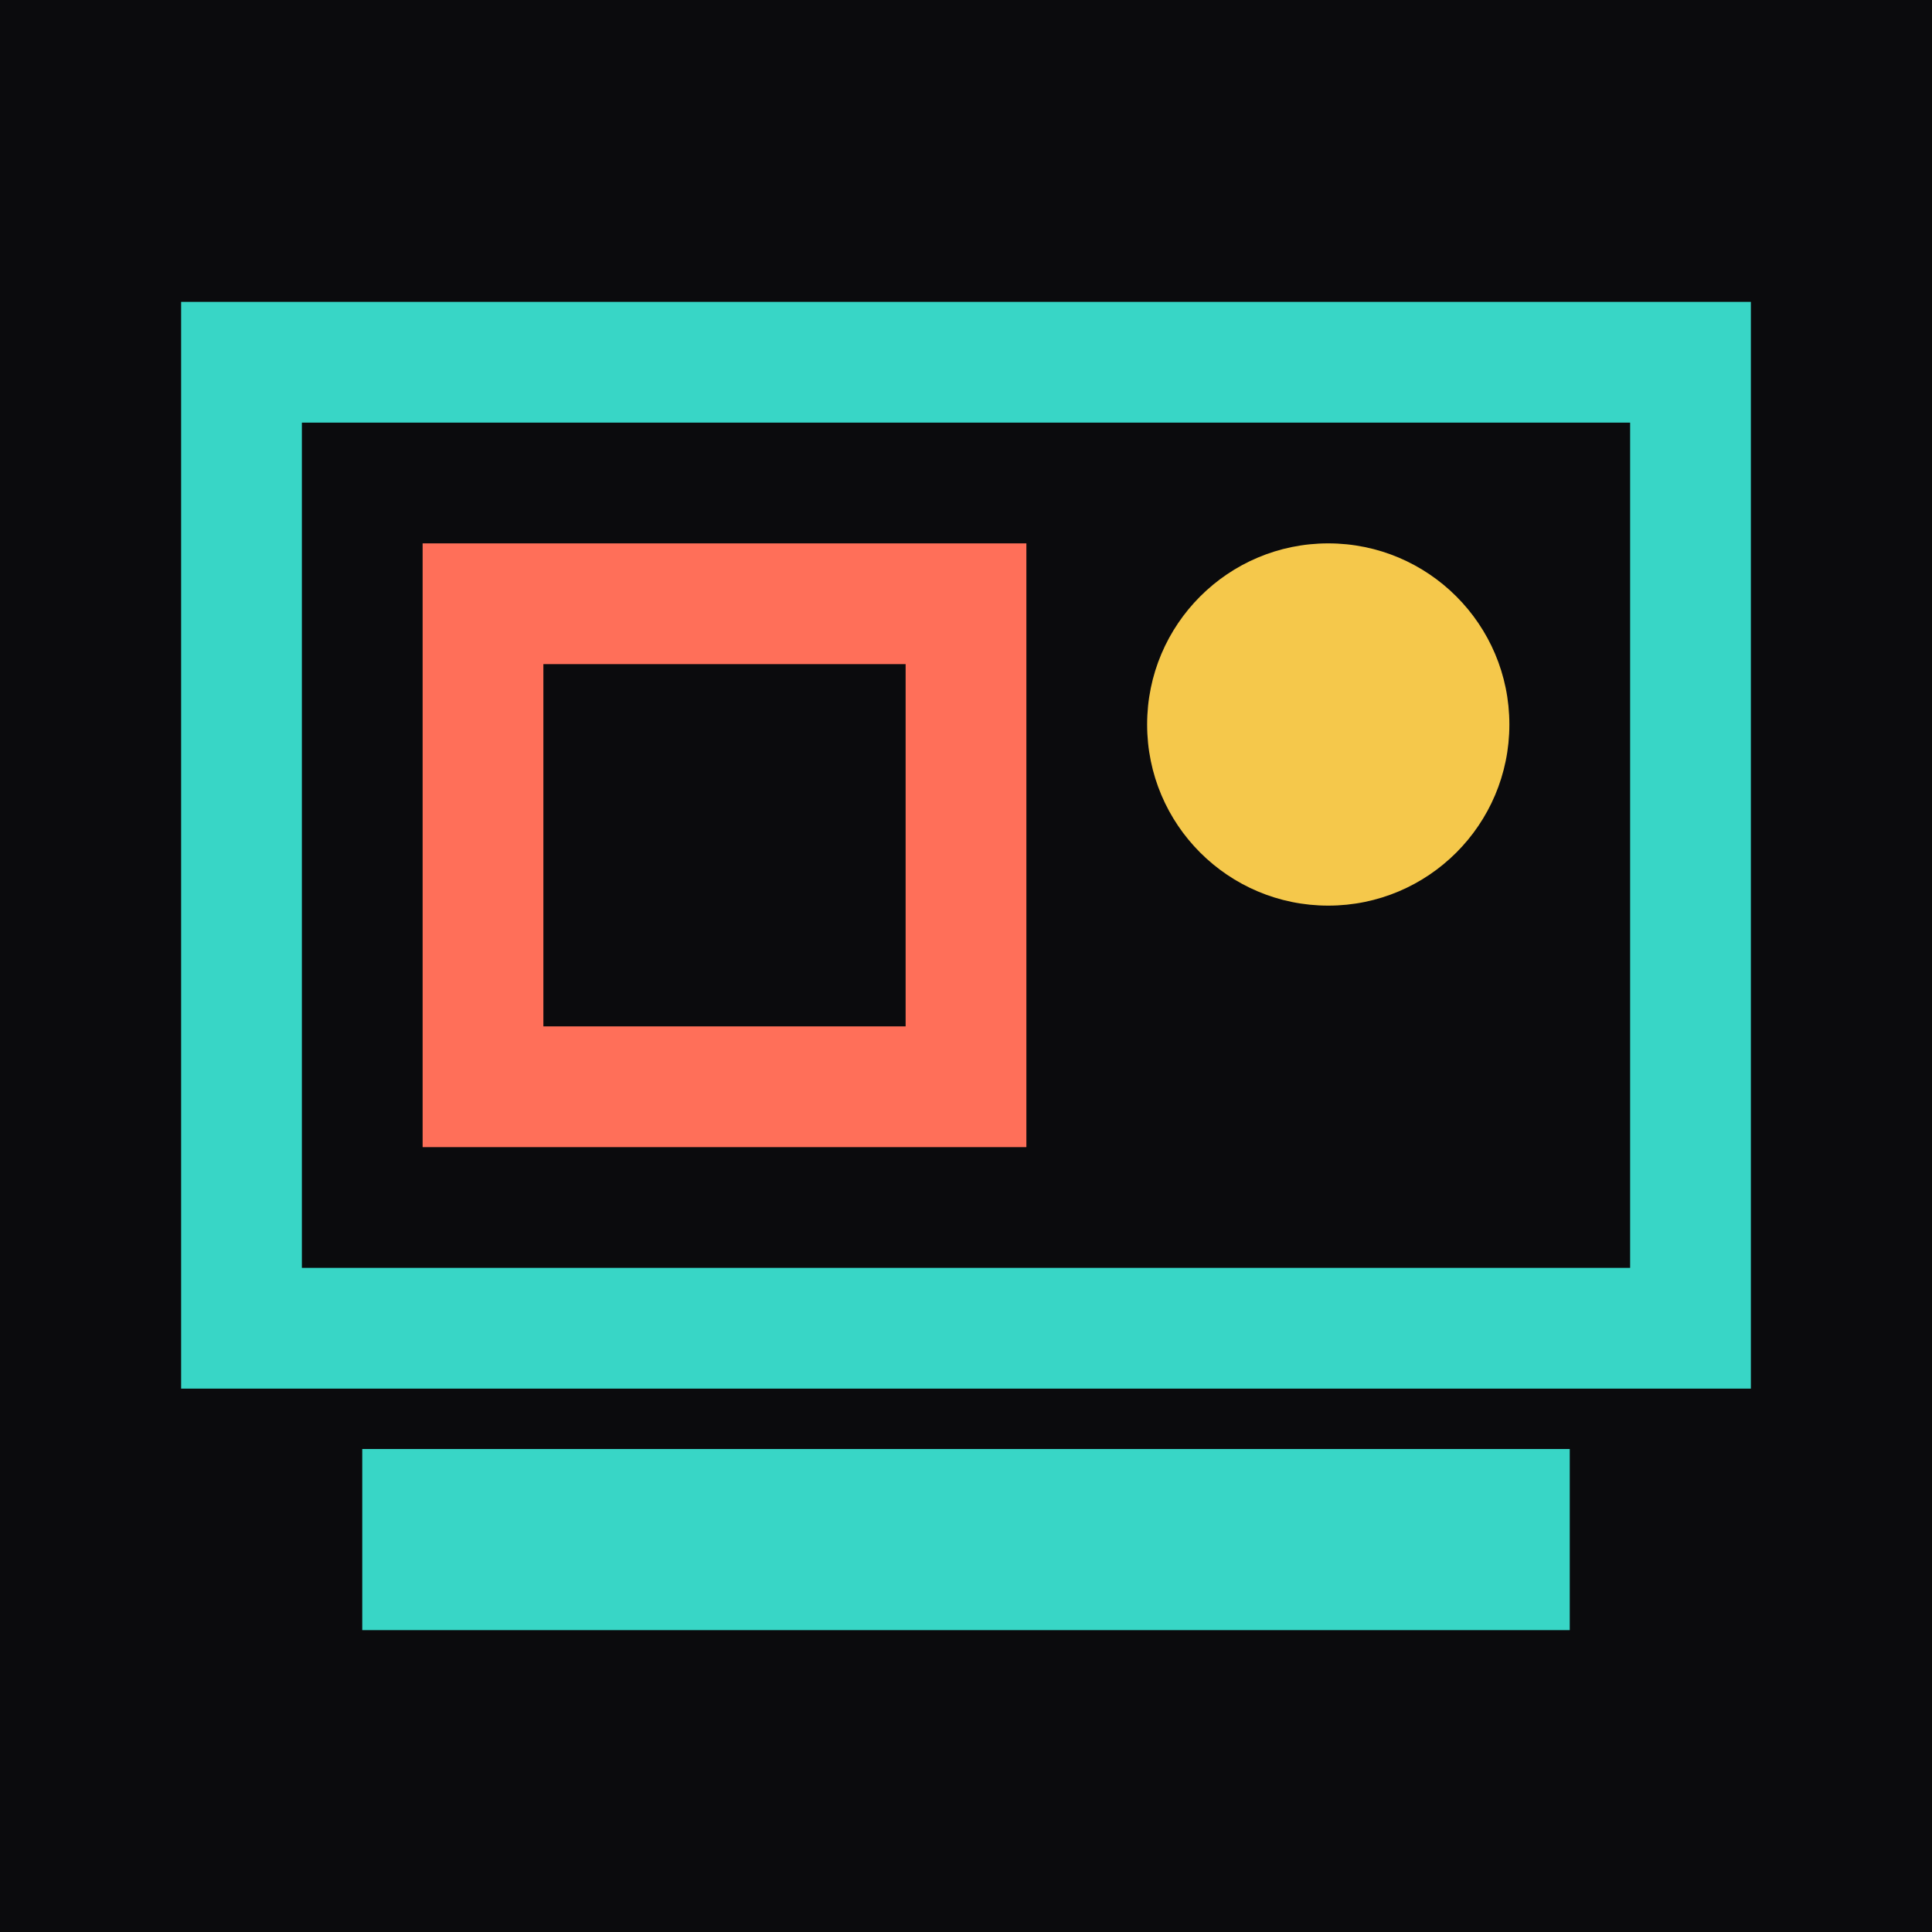
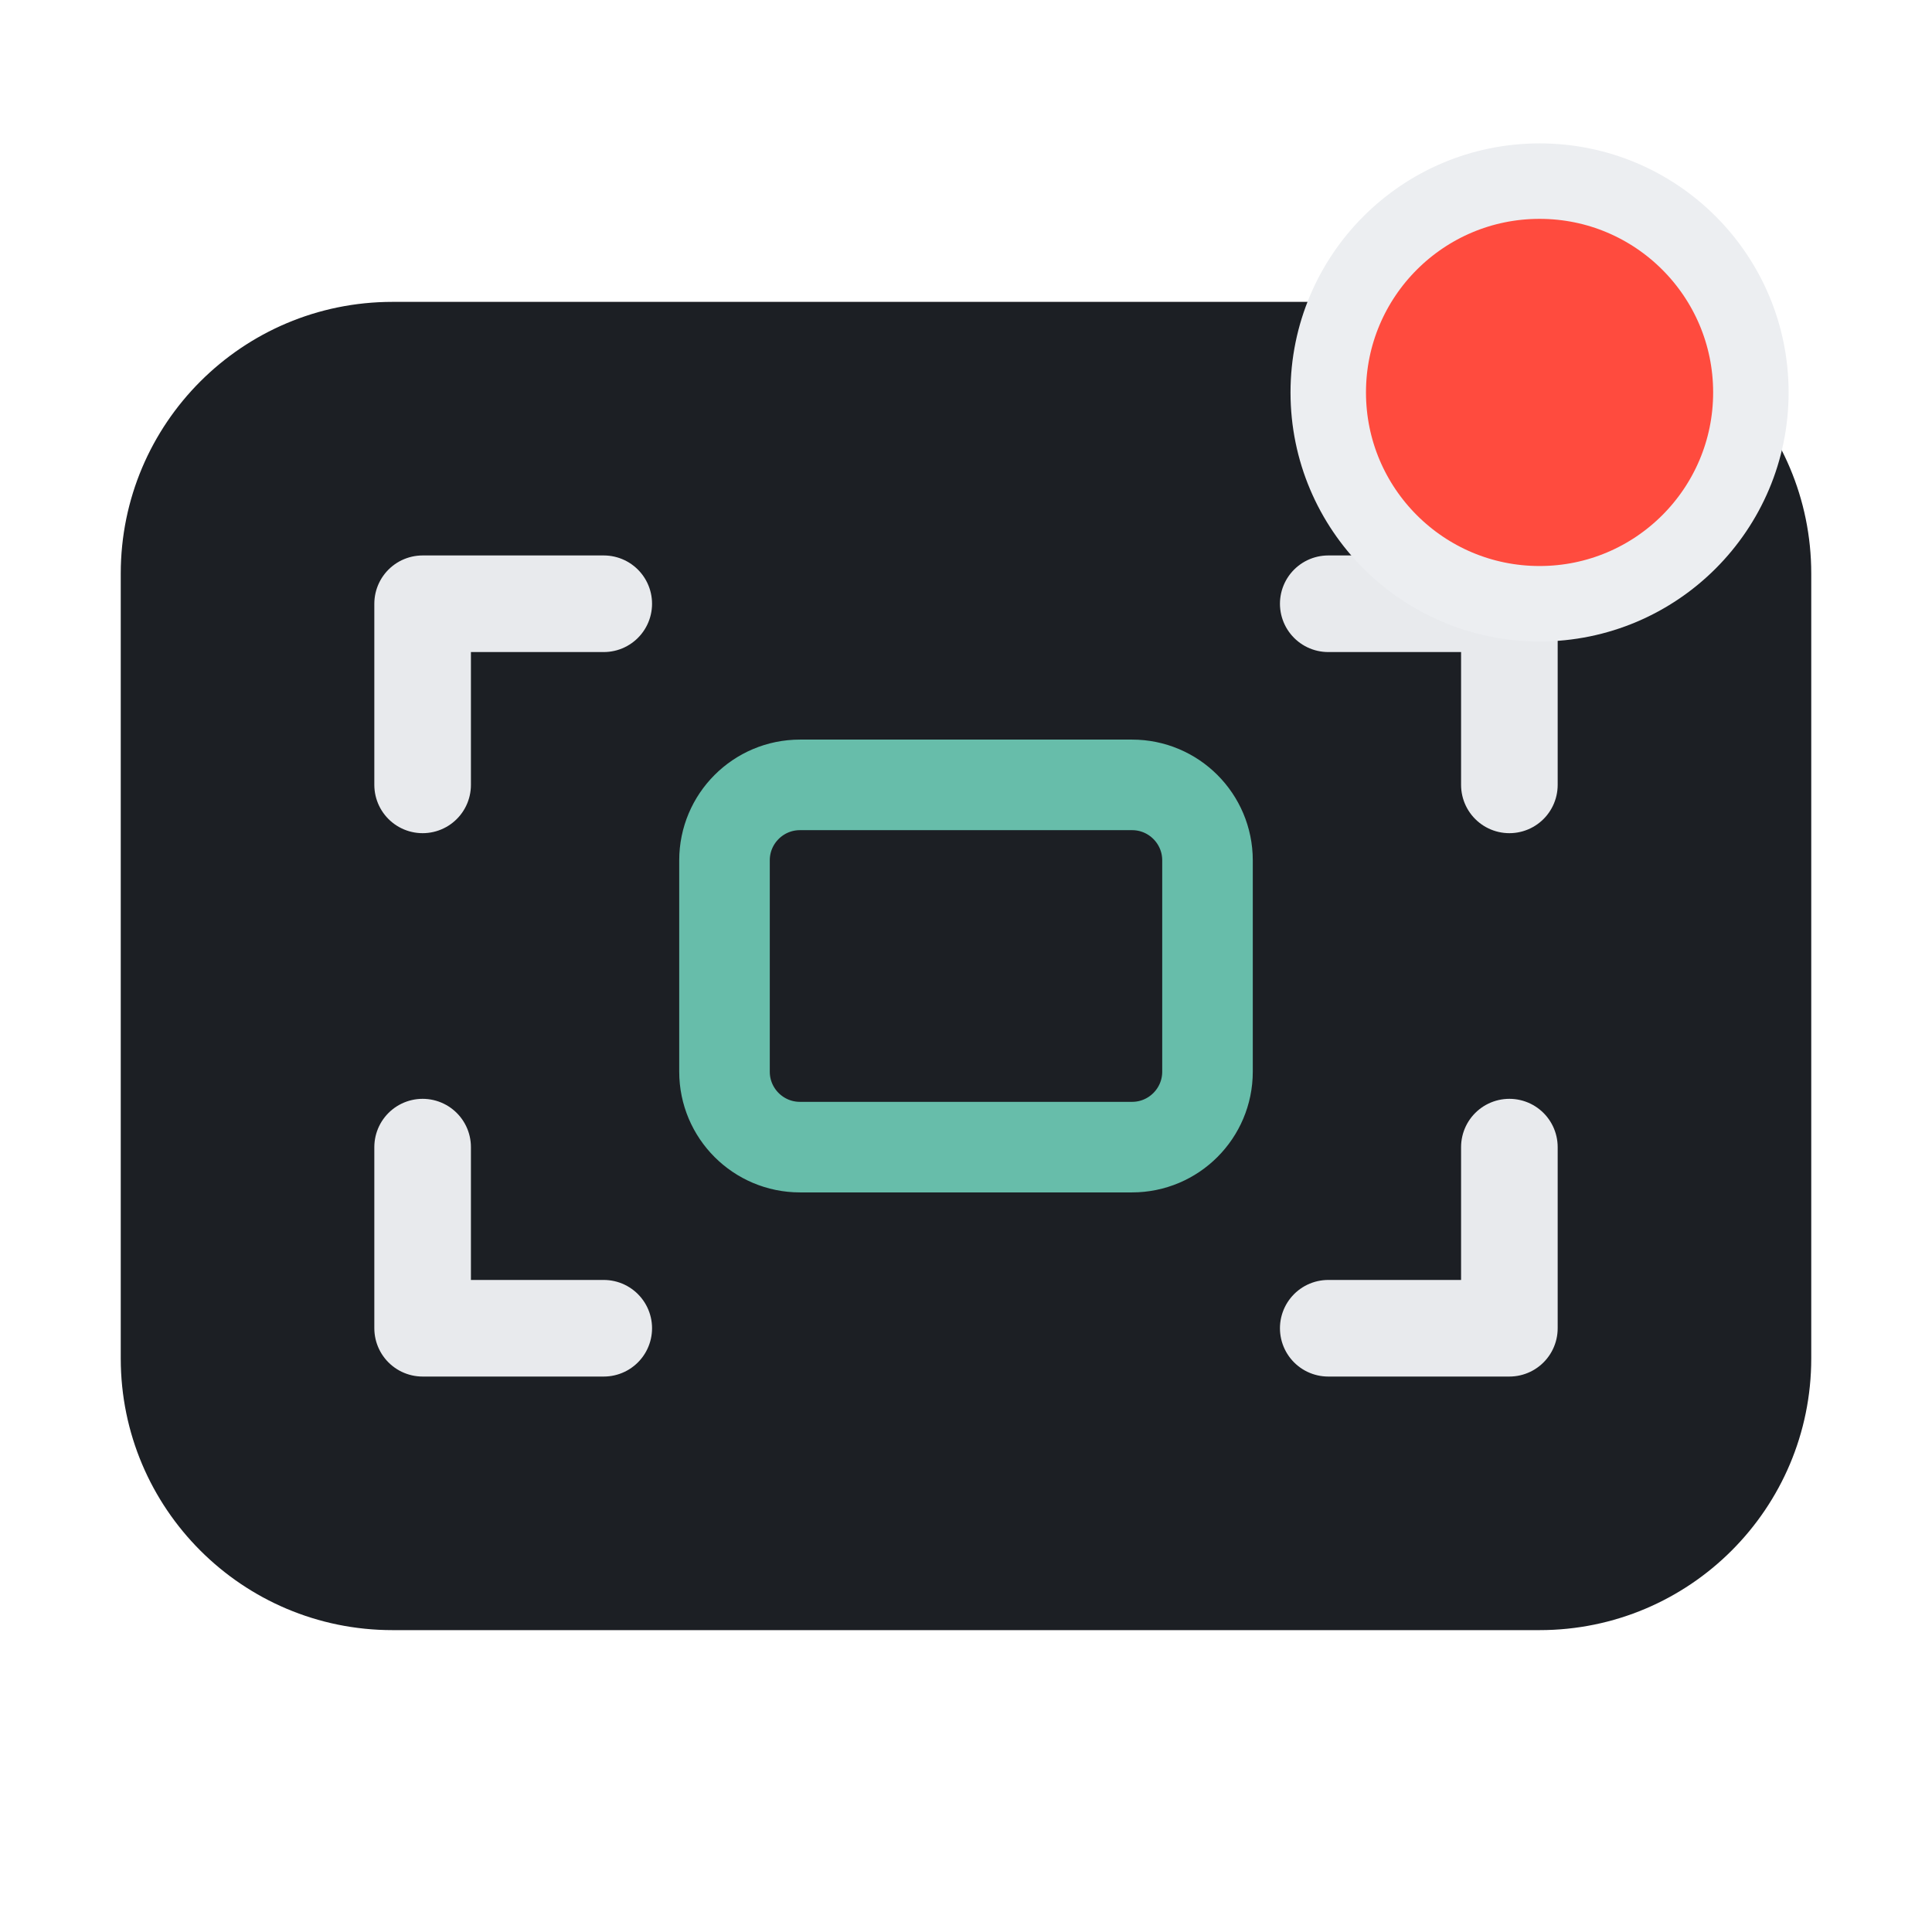
- <svg xmlns="http://www.w3.org/2000/svg" viewBox="0 0 32 32" role="img" aria-label="Realtime Detection">
-   <rect width="32" height="32" fill="#0b0b0d" />
-   <rect x="4" y="6" width="24" height="16" fill="none" stroke="#38d6c6" stroke-width="2" />
-   <rect x="8" y="10" width="8" height="8" fill="none" stroke="#ff6f59" stroke-width="2" />
-   <circle cx="22" cy="12" r="3" fill="#f5c84b" />
-   <rect x="6" y="24" width="20" height="3" fill="#38d6c6" />
+ <svg xmlns="http://www.w3.org/2000/svg" viewBox="0 0 64 64">
+   <rect x="4" y="10" width="56" height="44" rx="9" fill="#1c1f24" />
+   <path d="M14 26v-6h6M44 20h6v6M50 38v6h-6M20 44h-6v-6" fill="none" stroke="#e8eaed" stroke-width="3.2" stroke-linecap="round" stroke-linejoin="round" />
+   <rect x="24" y="26" width="16" height="12" rx="2.5" fill="none" stroke="#67bdaa" stroke-width="3" />
+   <circle cx="51" cy="13" r="7" fill="#ff4b3e" stroke="#eceef1" stroke-width="2.5" />
</svg>
